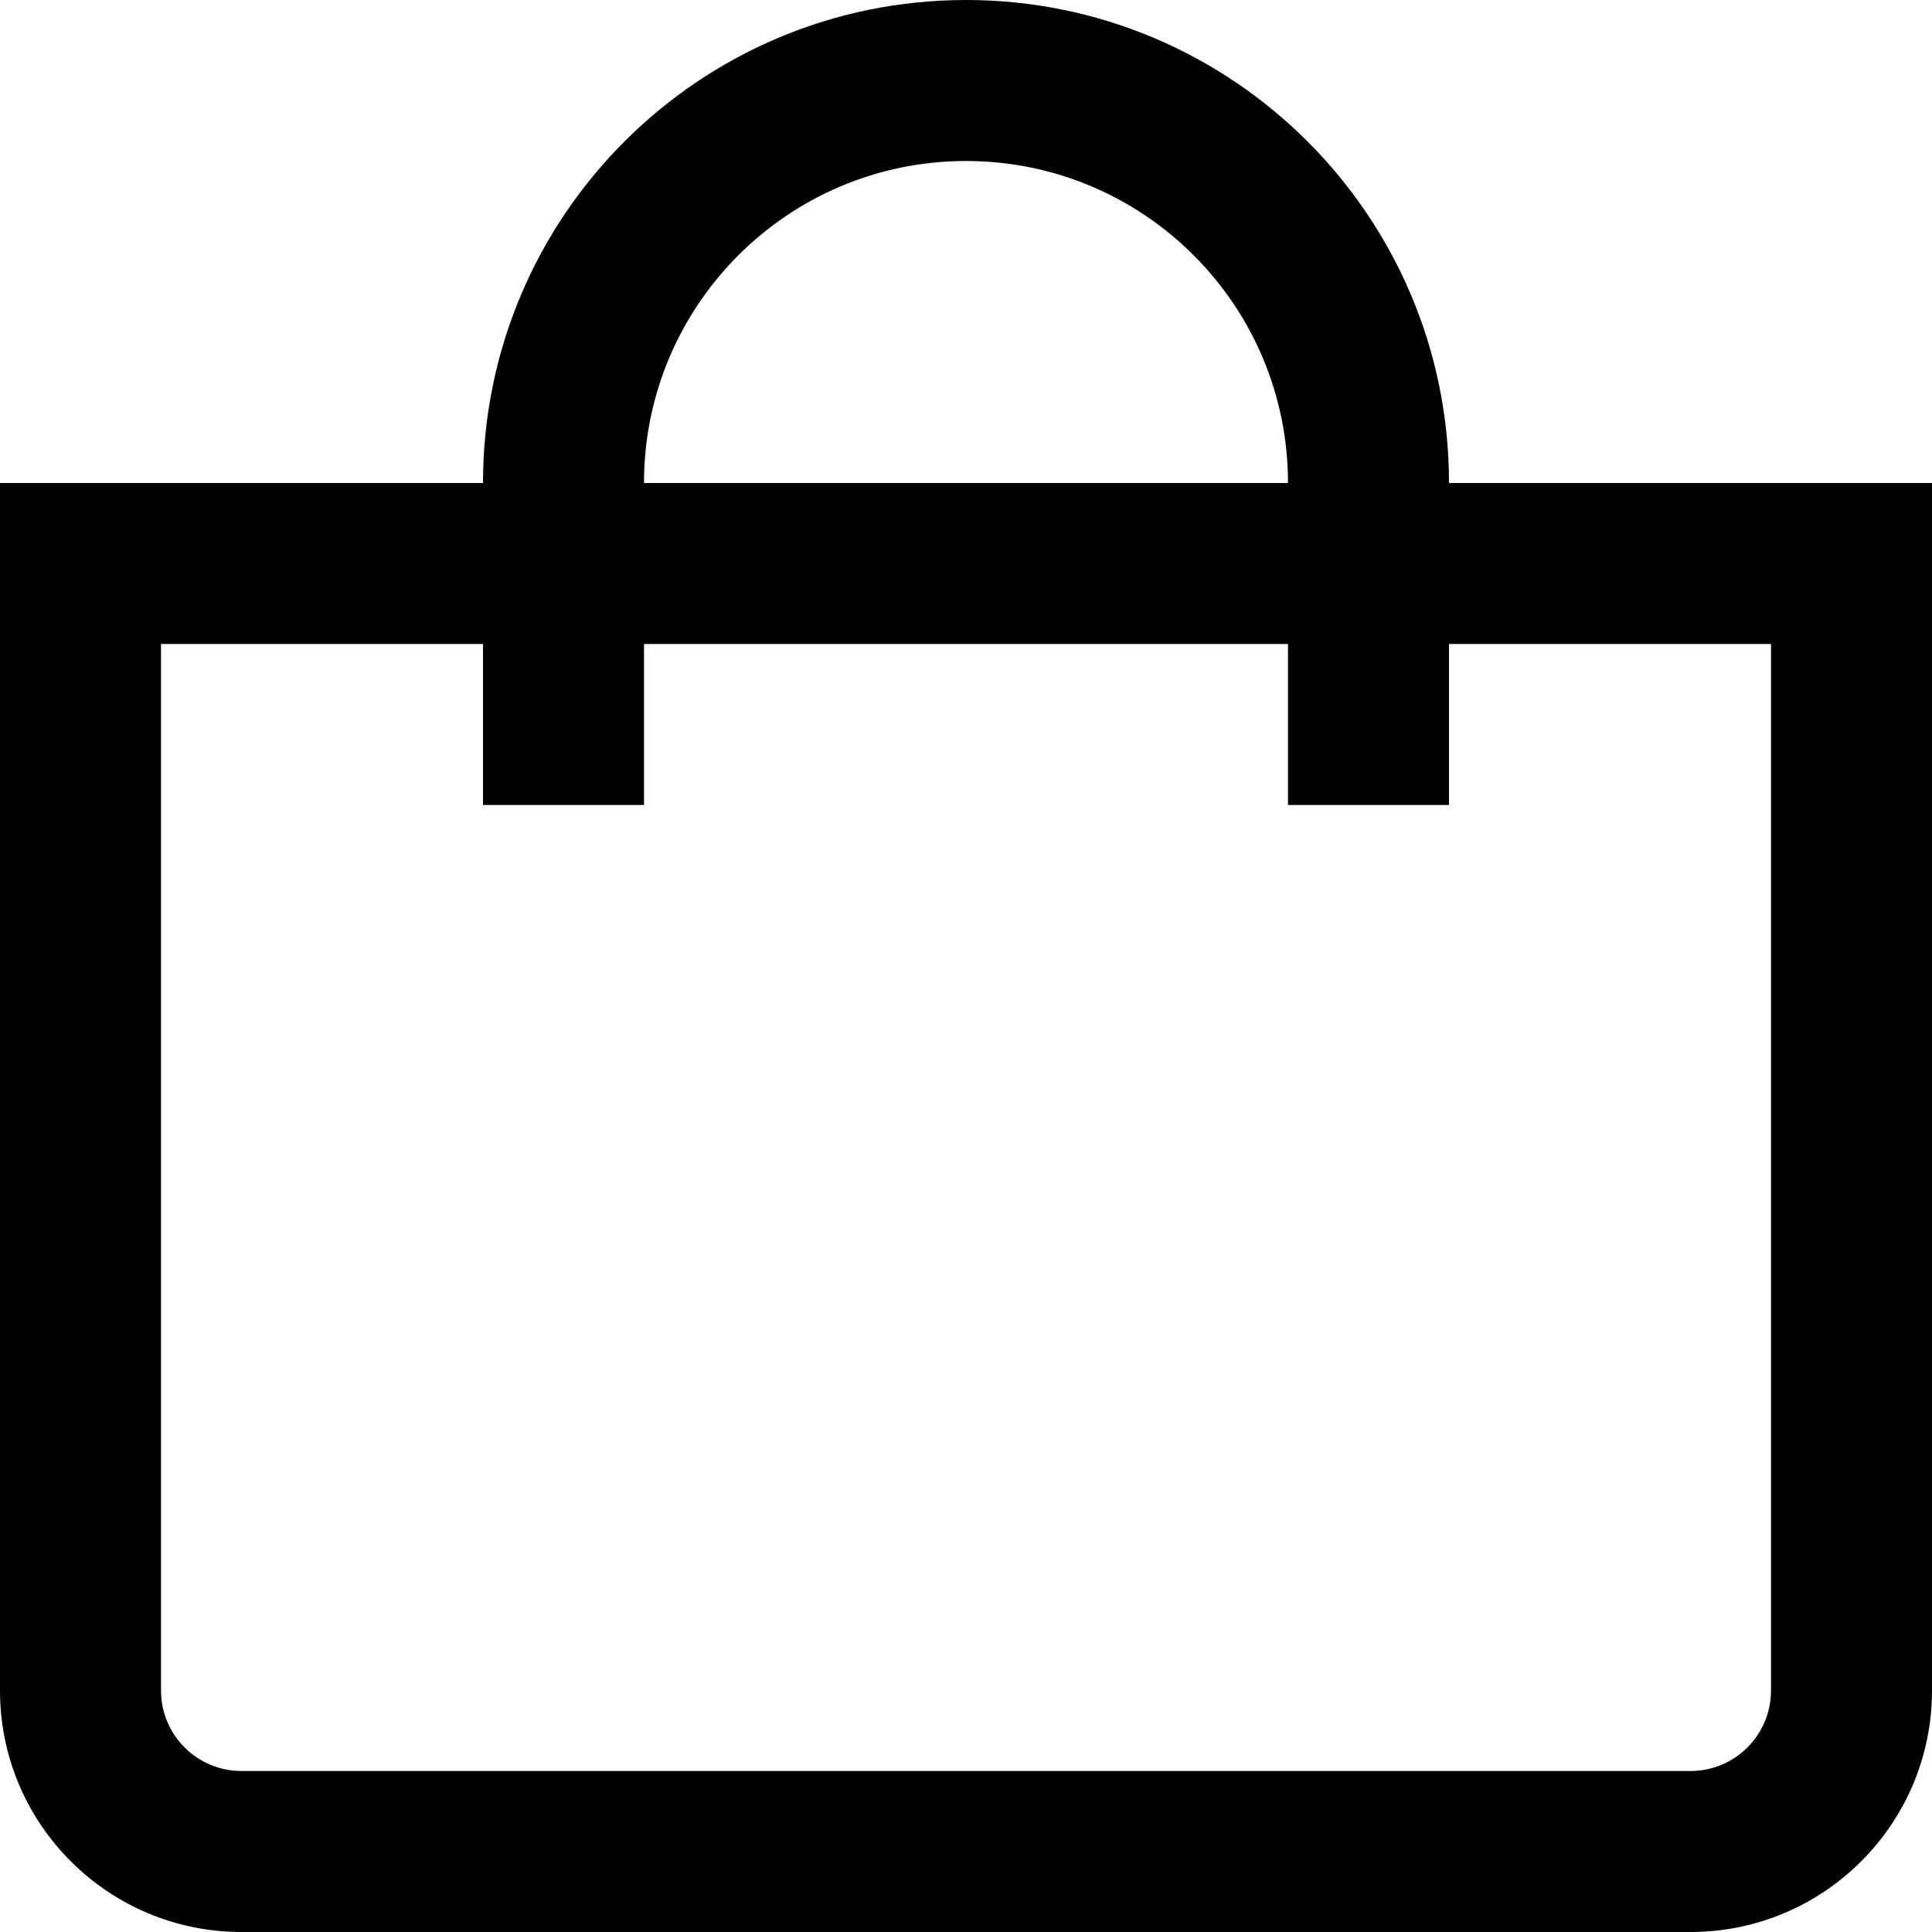
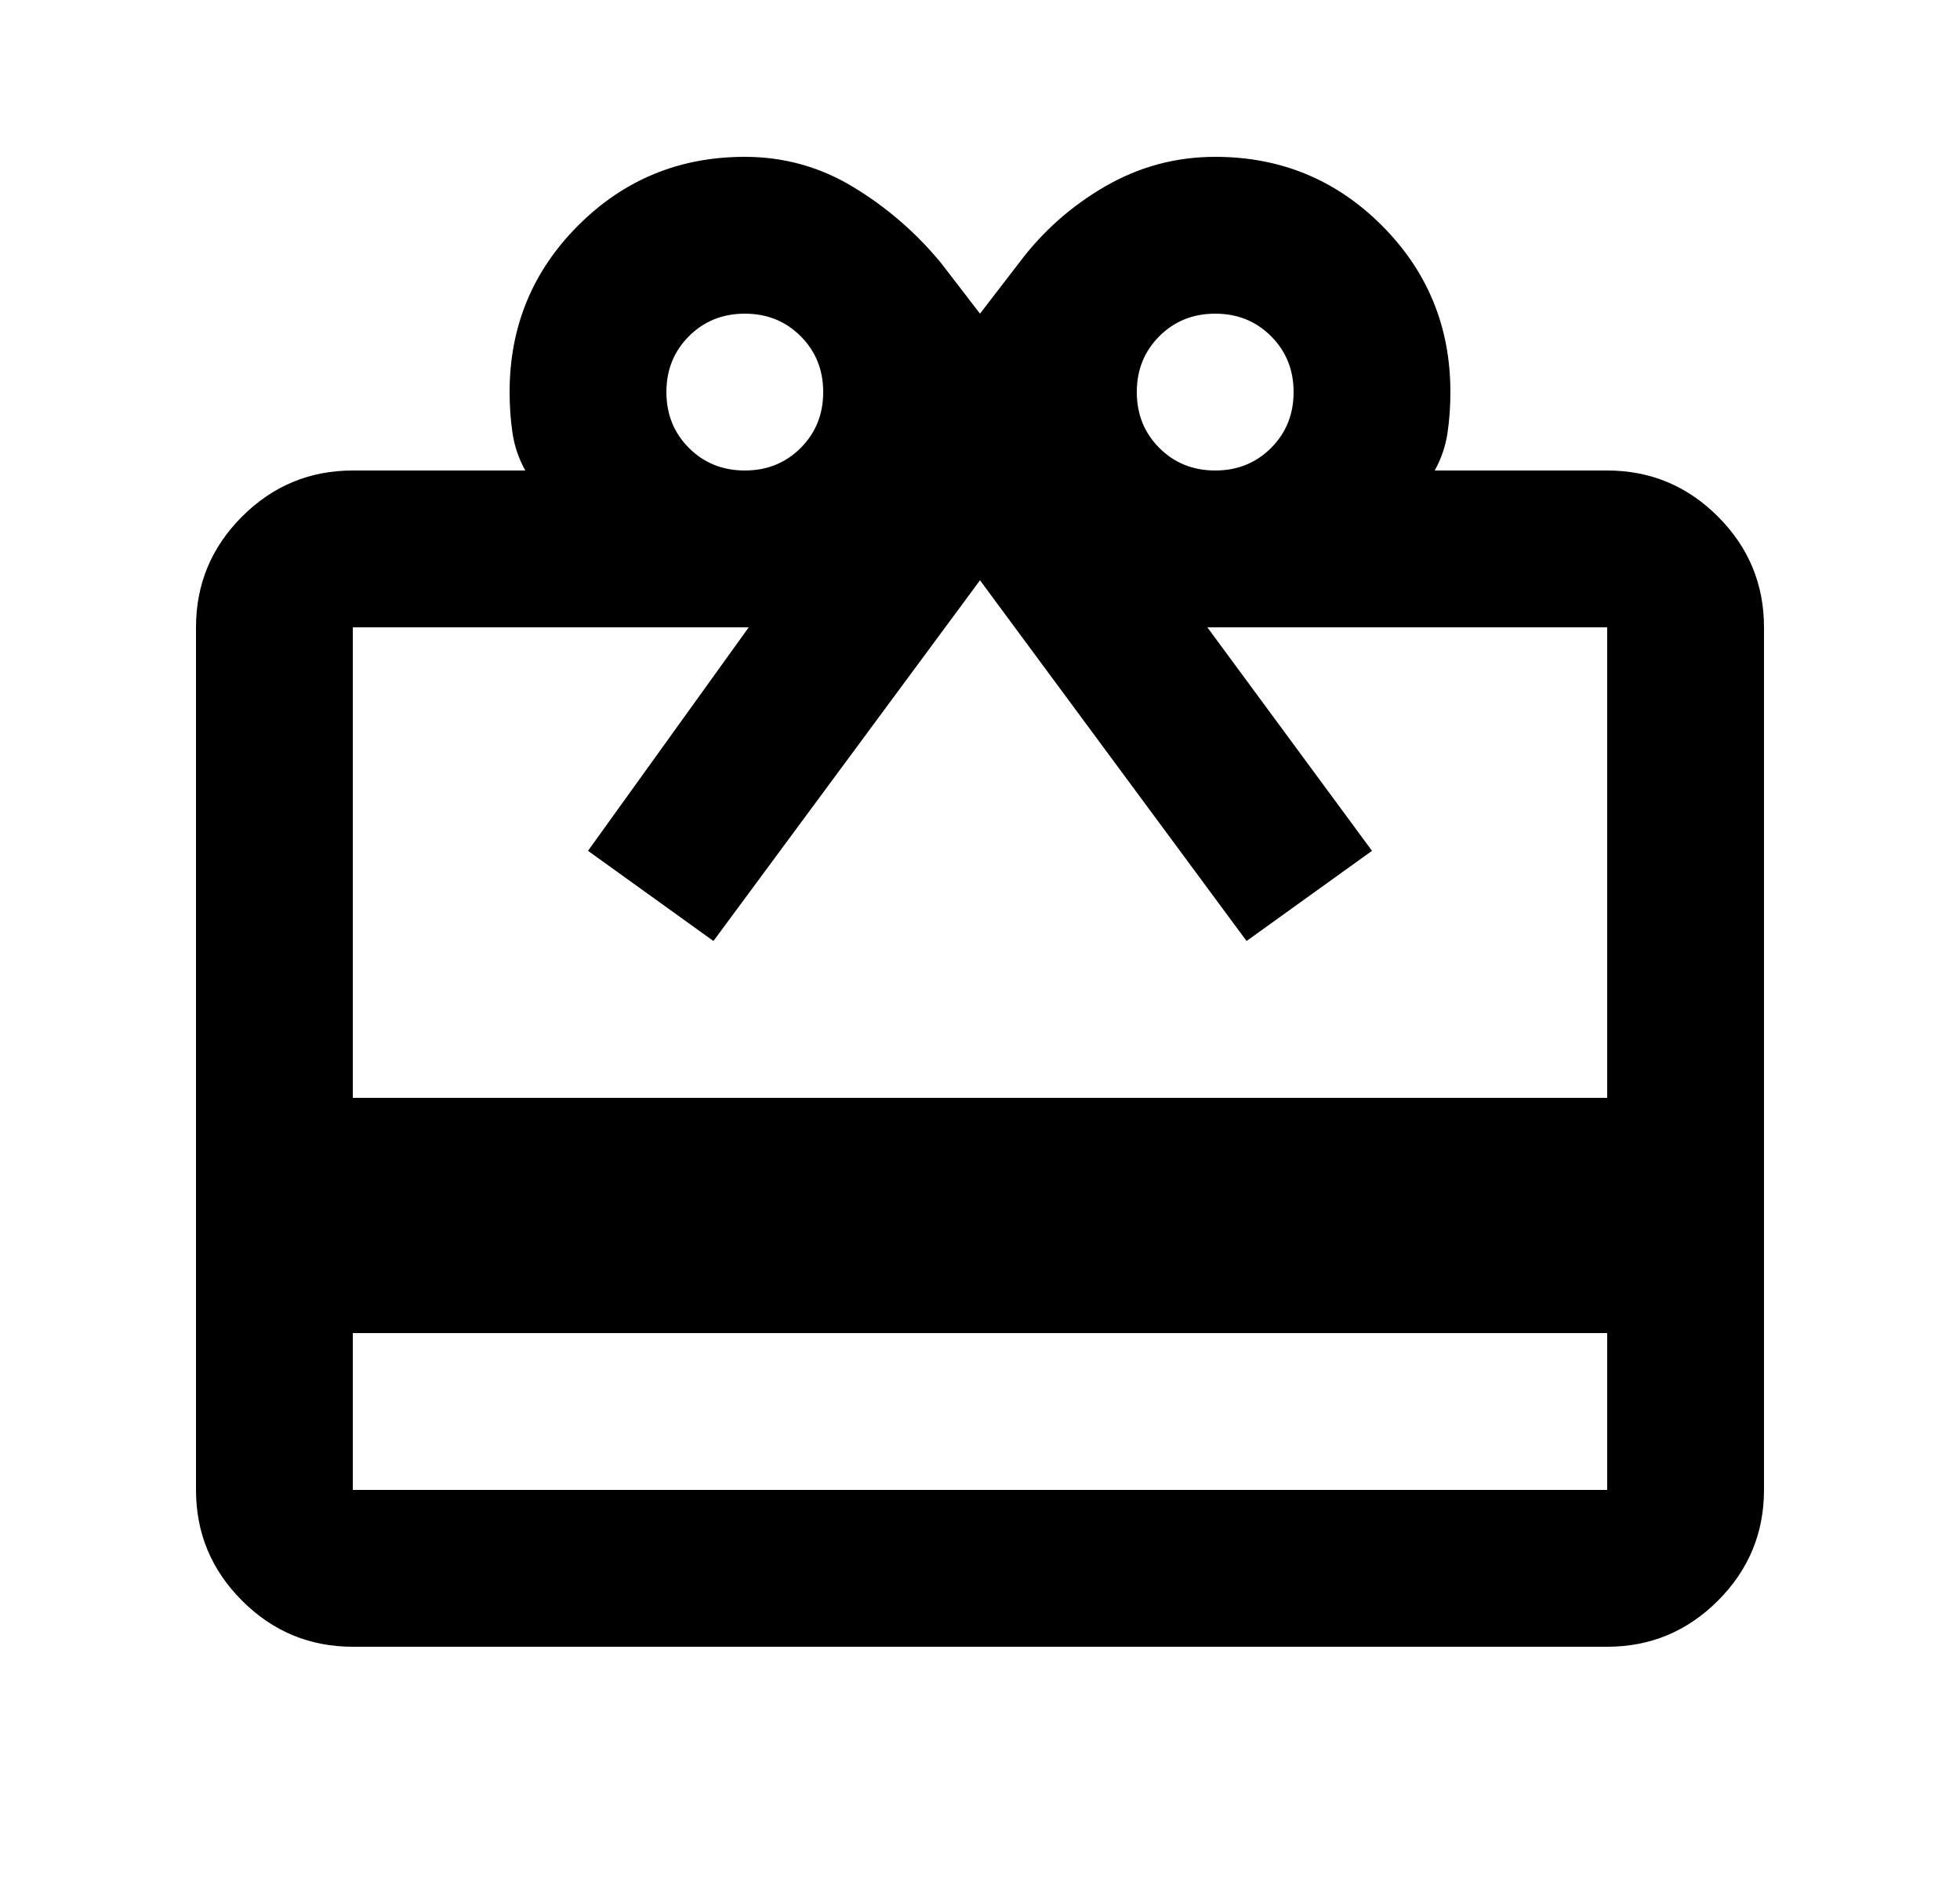
- <svg xmlns="http://www.w3.org/2000/svg" viewBox="0 0 24 24">
-   <g id="_01_align_center" data-name="01 align center">
-     <path d="M18,6A6,6,0,0,0,6,6H0V21a3,3,0,0,0,3,3H21a3,3,0,0,0,3-3V6ZM12,2a4,4,0,0,1,4,4H8A4,4,0,0,1,12,2ZM22,21a1,1,0,0,1-1,1H3a1,1,0,0,1-1-1V8H6v2H8V8h8v2h2V8h4Z" />
-   </g>
+ <svg xmlns="http://www.w3.org/2000/svg" height="24px" viewBox="0 -960 960 960" width="25px" fill="undefined">
+   <path d="M160-280v80h640v-80H160Zm0-440h88q-5-9-6.5-19t-1.5-21q0-50 35-85t85-35q30 0 55.5 15.5T460-826l20 26 20-26q18-24 44-39t56-15q50 0 85 35t35 85q0 11-1.5 21t-6.5 19h88q33 0 56.5 23.5T880-640v440q0 33-23.5 56.5T800-120H160q-33 0-56.5-23.5T80-200v-440q0-33 23.5-56.5T160-720Zm0 320h640v-240H596l84 114-64 46-136-184-136 184-64-46 82-114H160v240Zm200-320q17 0 28.5-11.5T400-760q0-17-11.5-28.5T360-800q-17 0-28.5 11.5T320-760q0 17 11.5 28.5T360-720Zm240 0q17 0 28.5-11.5T640-760q0-17-11.5-28.5T600-800q-17 0-28.5 11.5T560-760q0 17 11.5 28.5T600-720Z" />
</svg>
